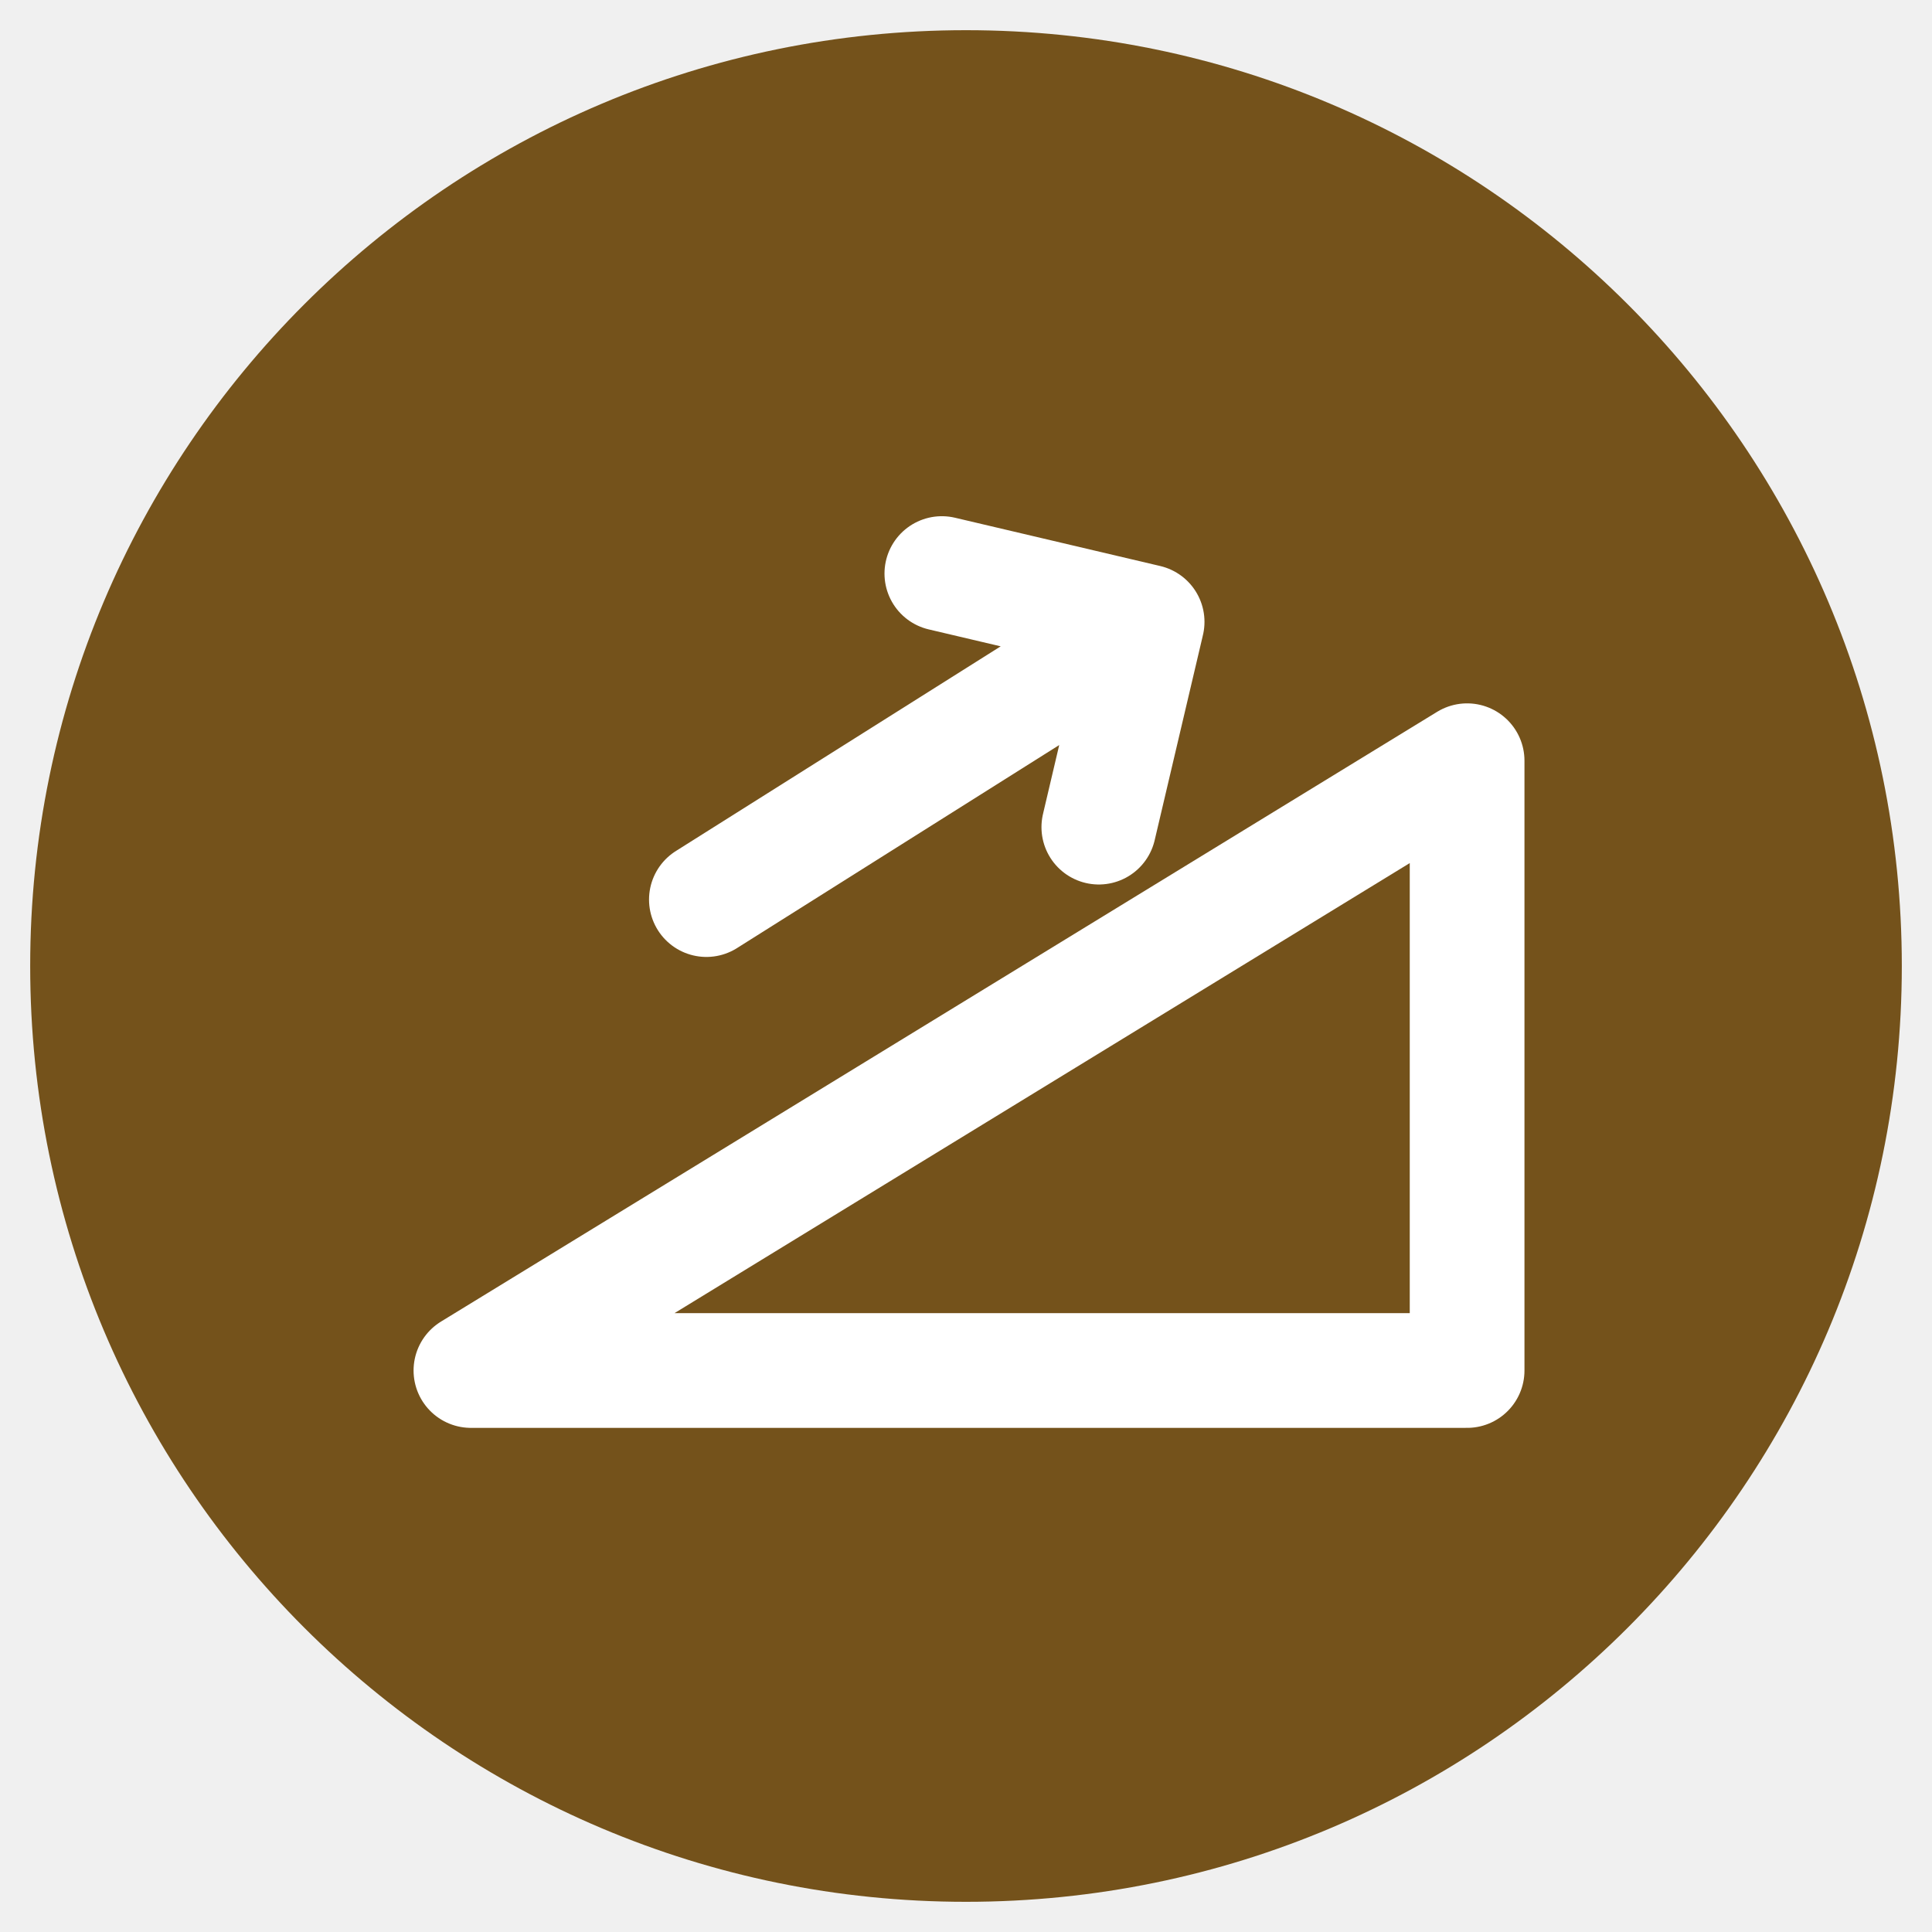
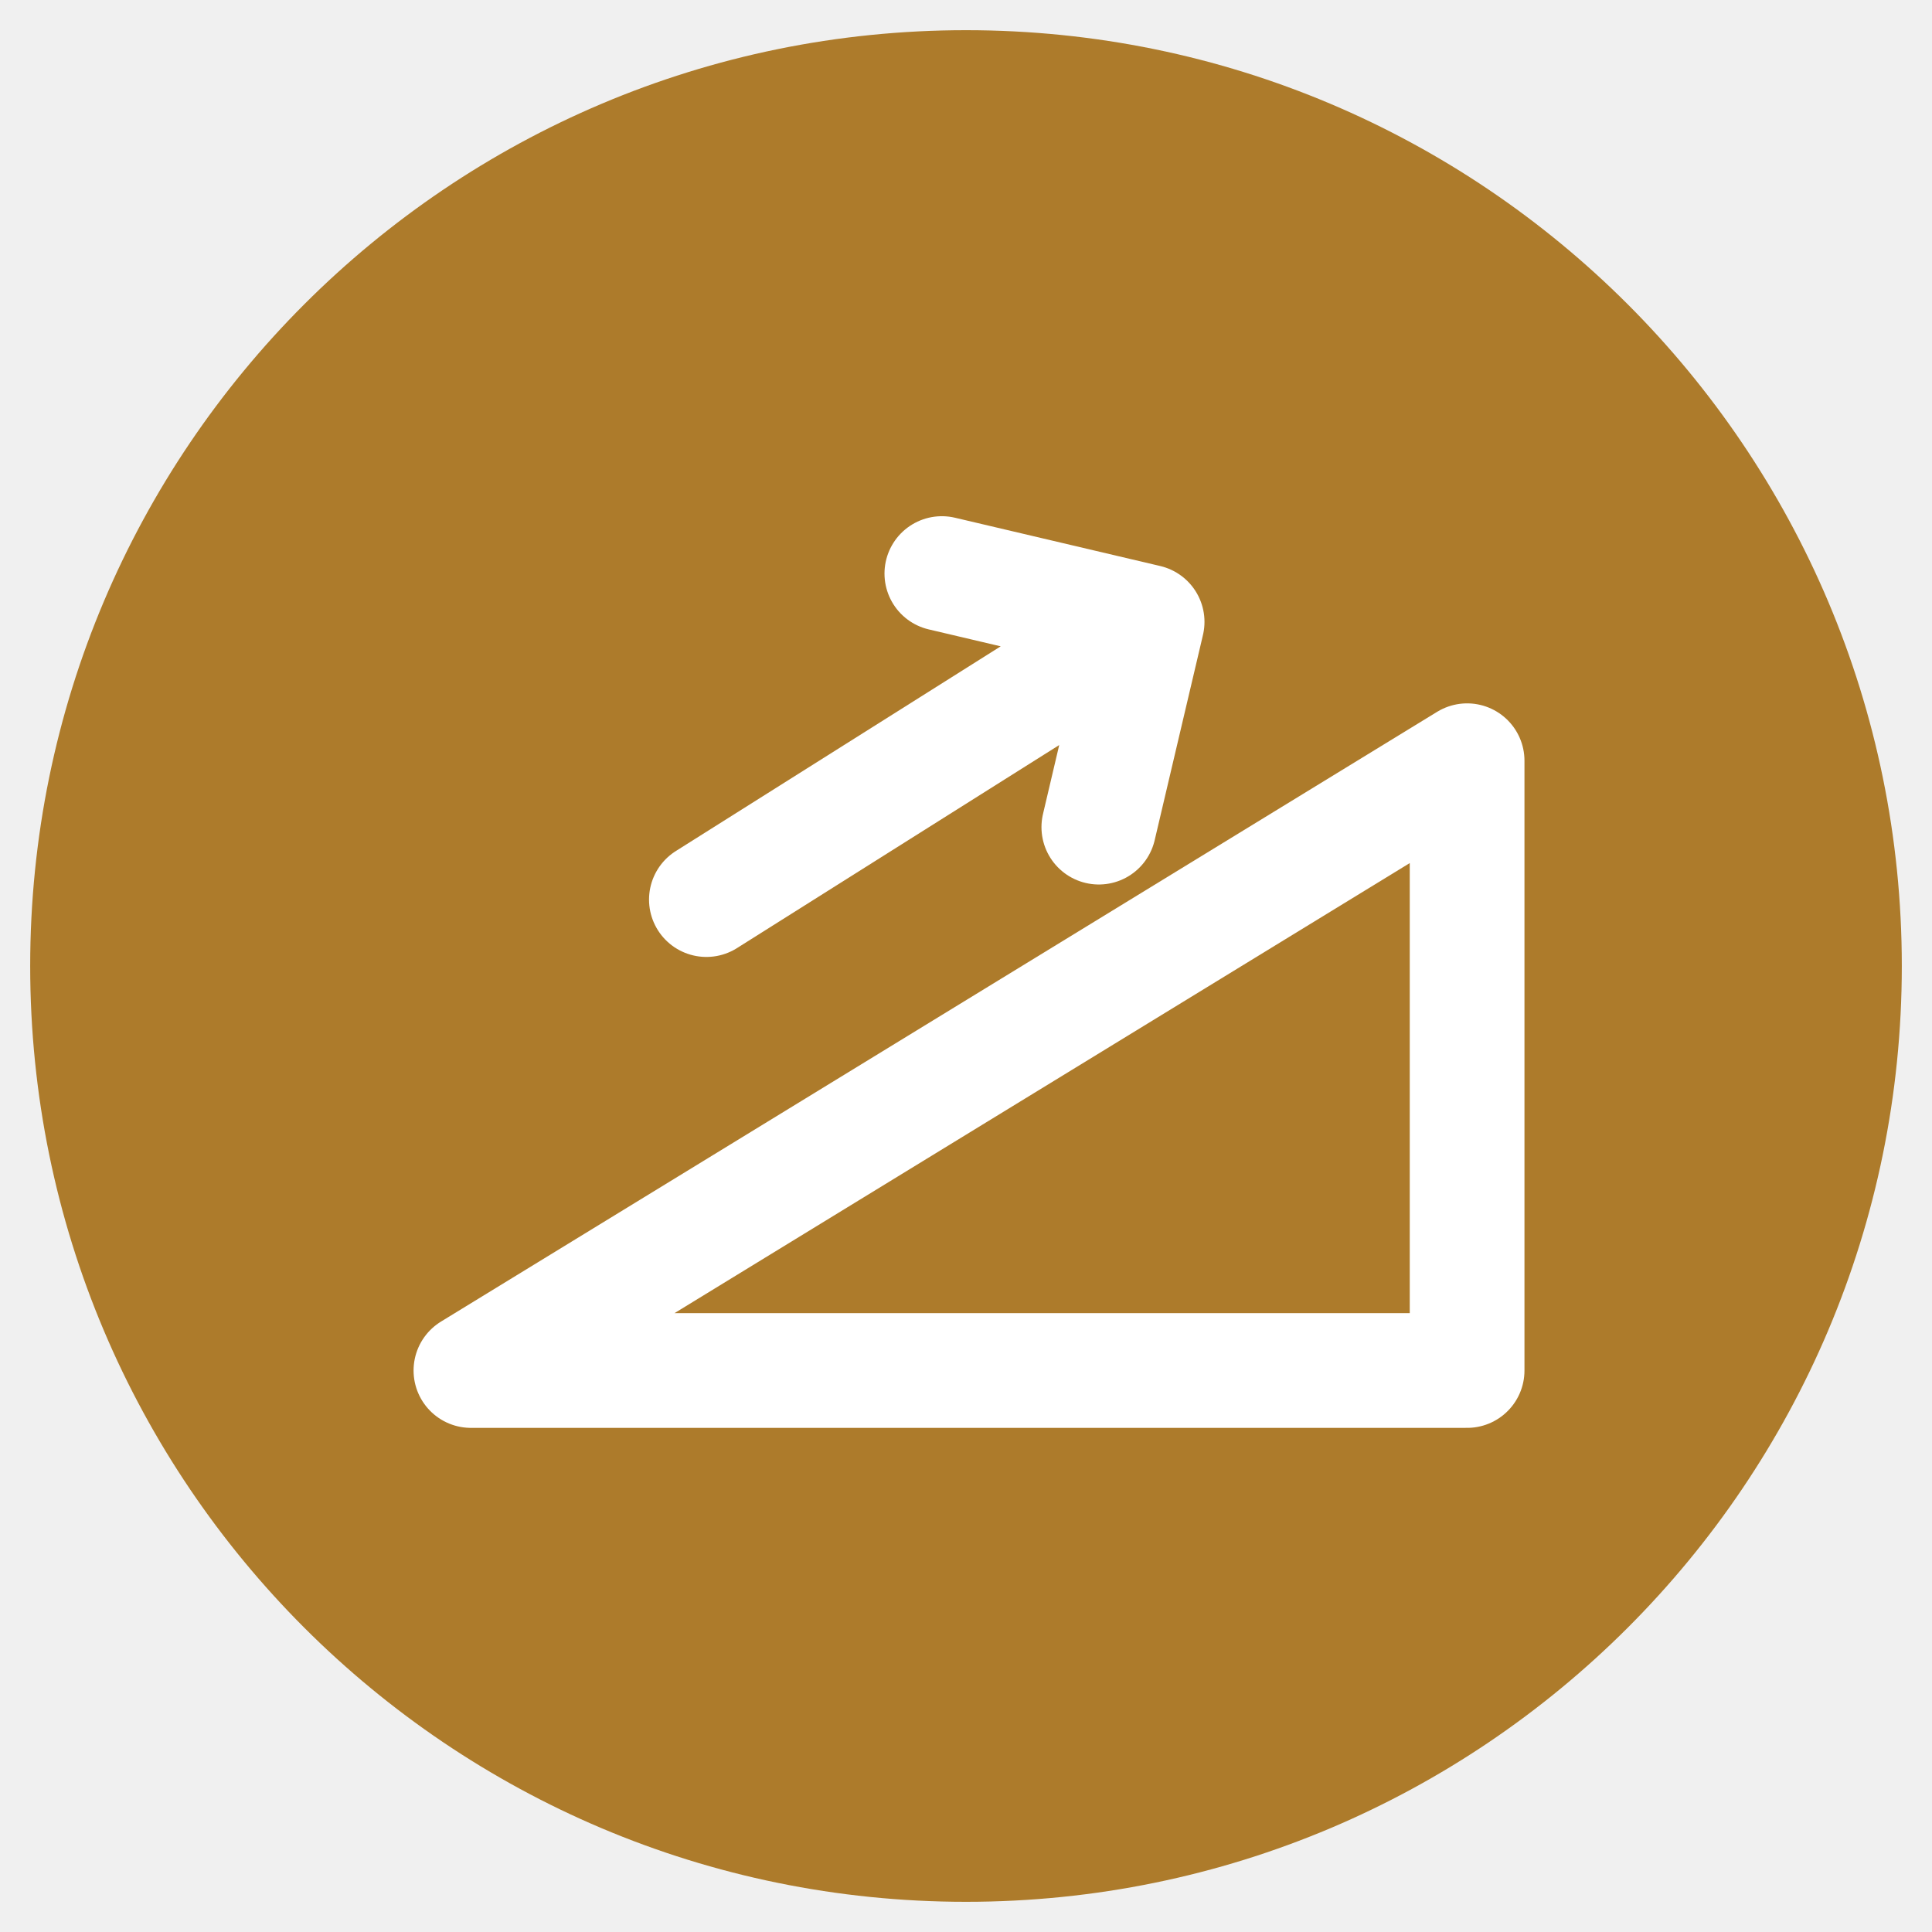
<svg xmlns="http://www.w3.org/2000/svg" width="64" height="64" viewBox="0 0 32 32">
-   <circle cx="16" cy="16" r="15.5" fill="#74521B" />
+   <circle cx="16" cy="16" r="15.5" fill="#AD7B2B" />
  <g fill="none" stroke="#FFFFFF" stroke-width="1.9" stroke-linecap="round" stroke-linejoin="round">
    <path d="M7.8 22.7h16.5V12.6Z" />
    <path d="m11.7 14.9 7.3-4.6-3.4-.8M19 10.3l-.8 3.4" />
  </g>
</svg>
